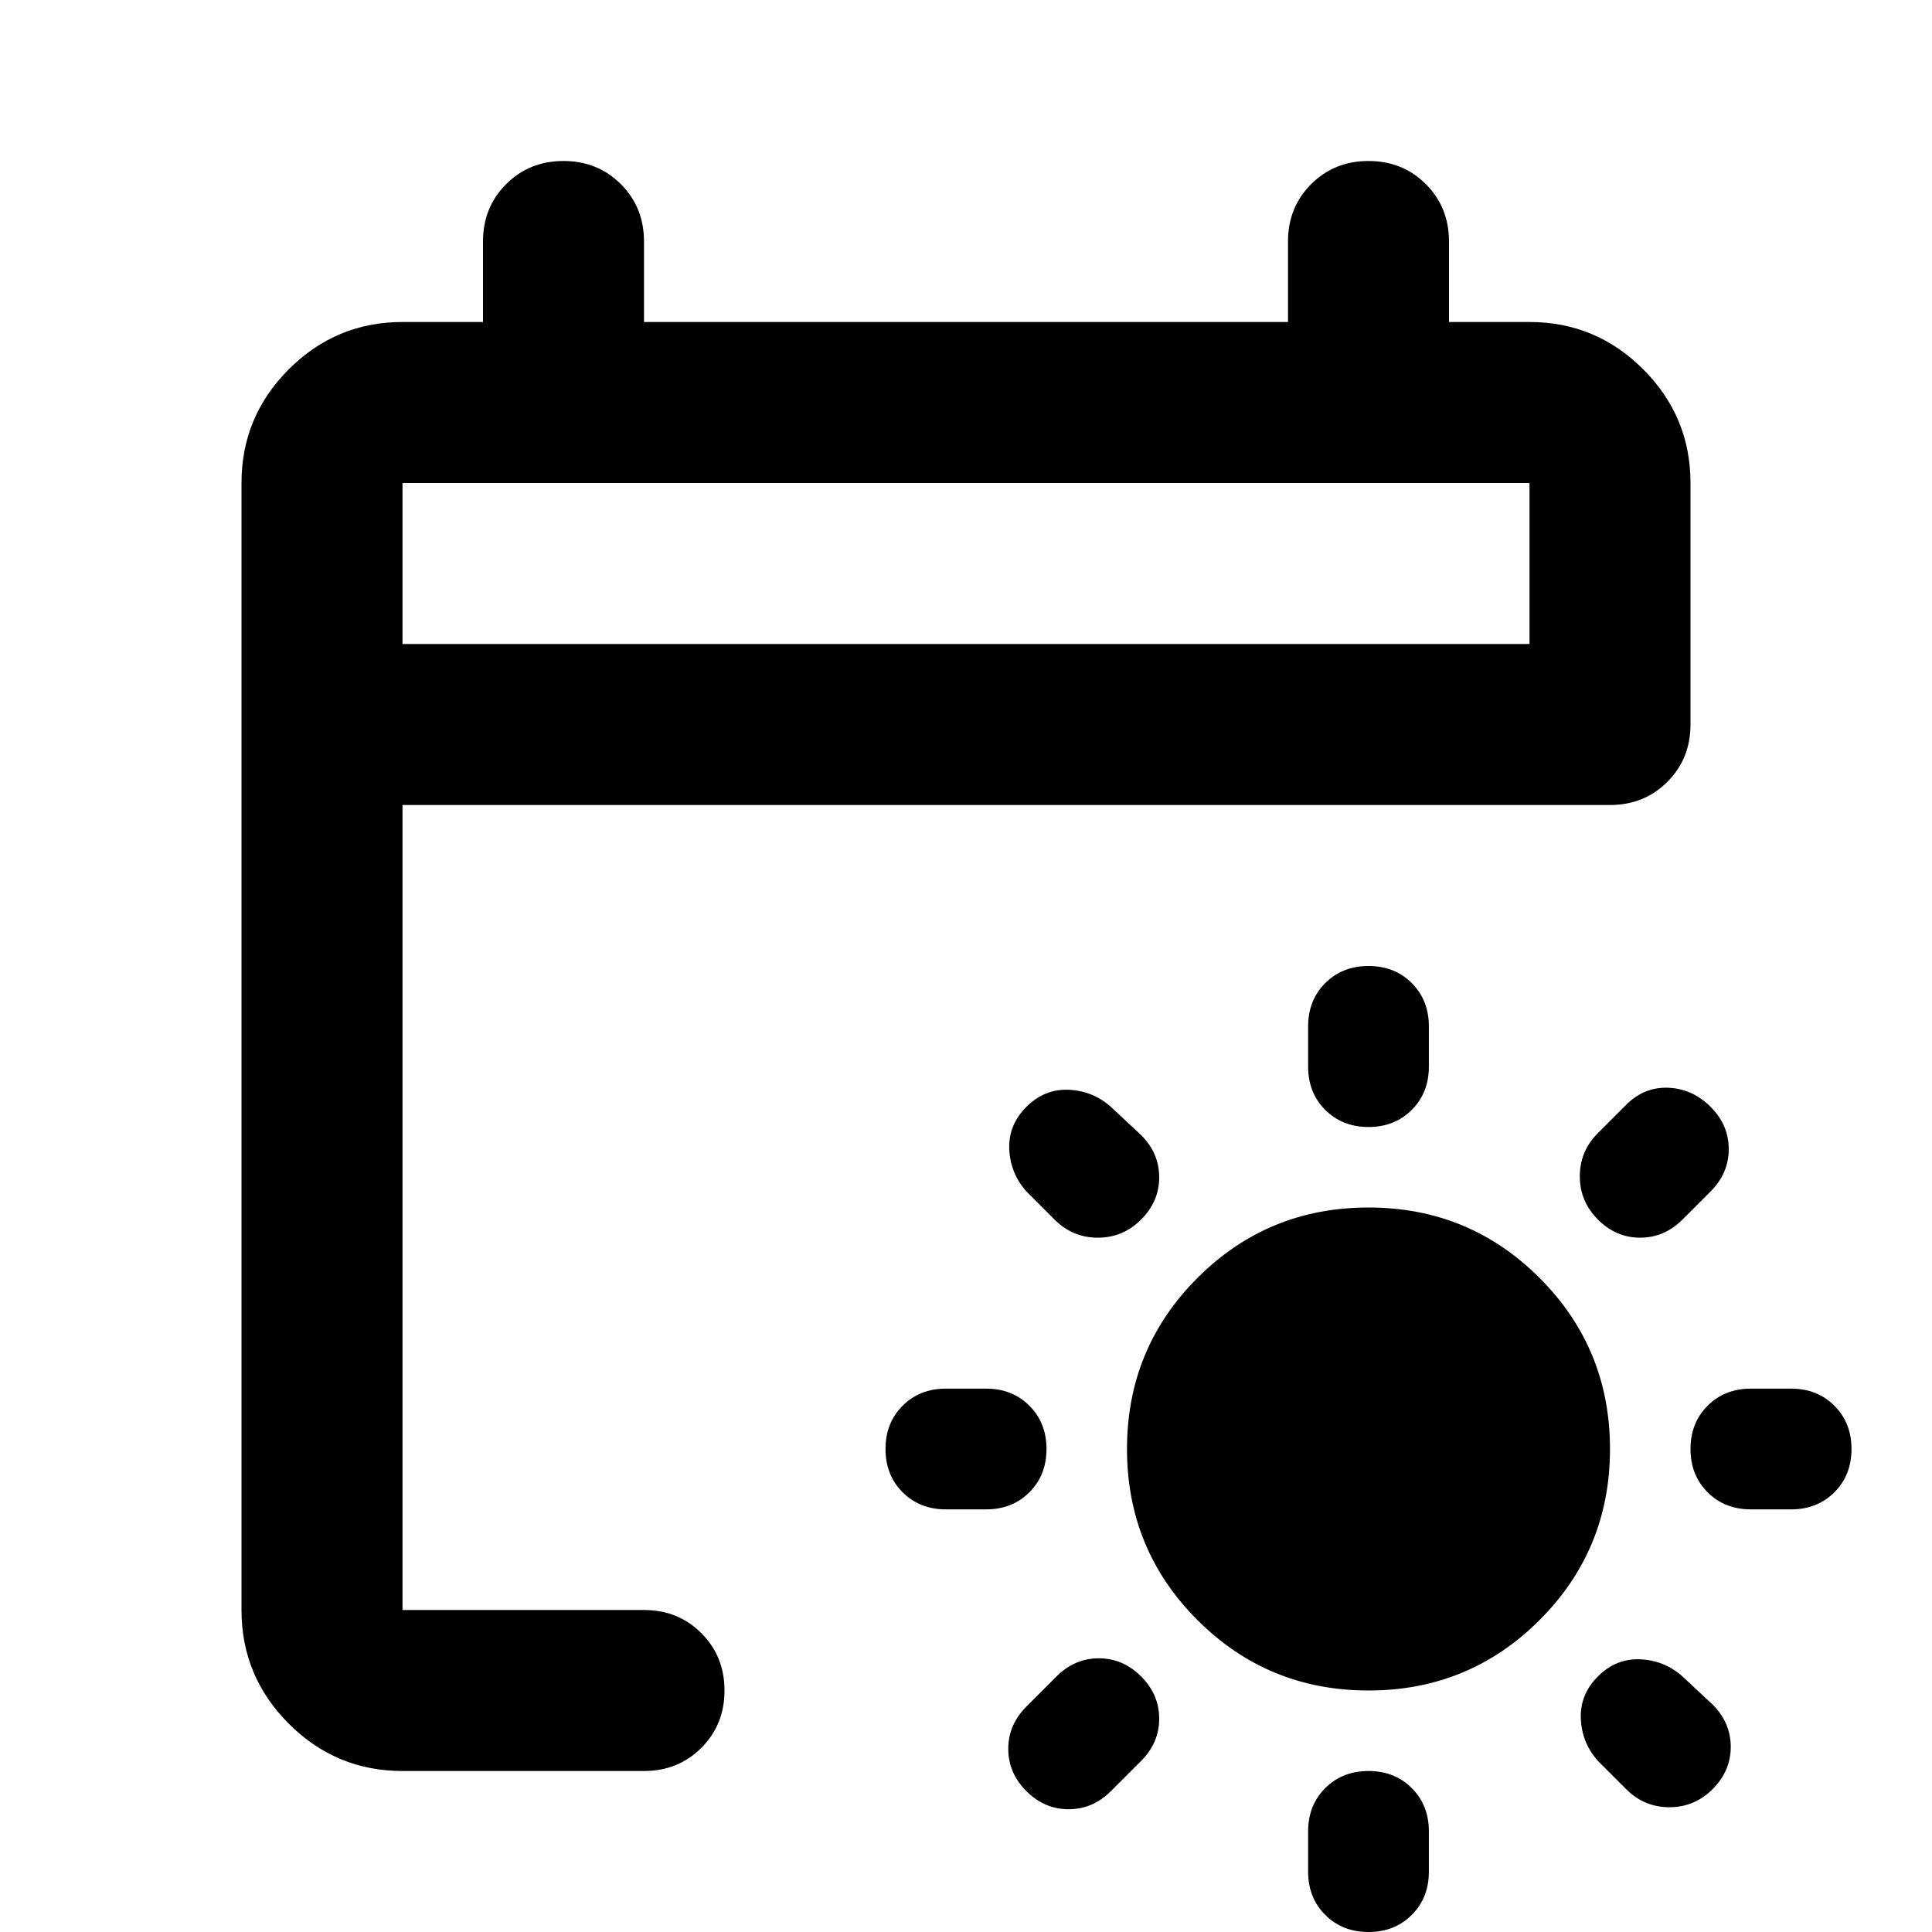
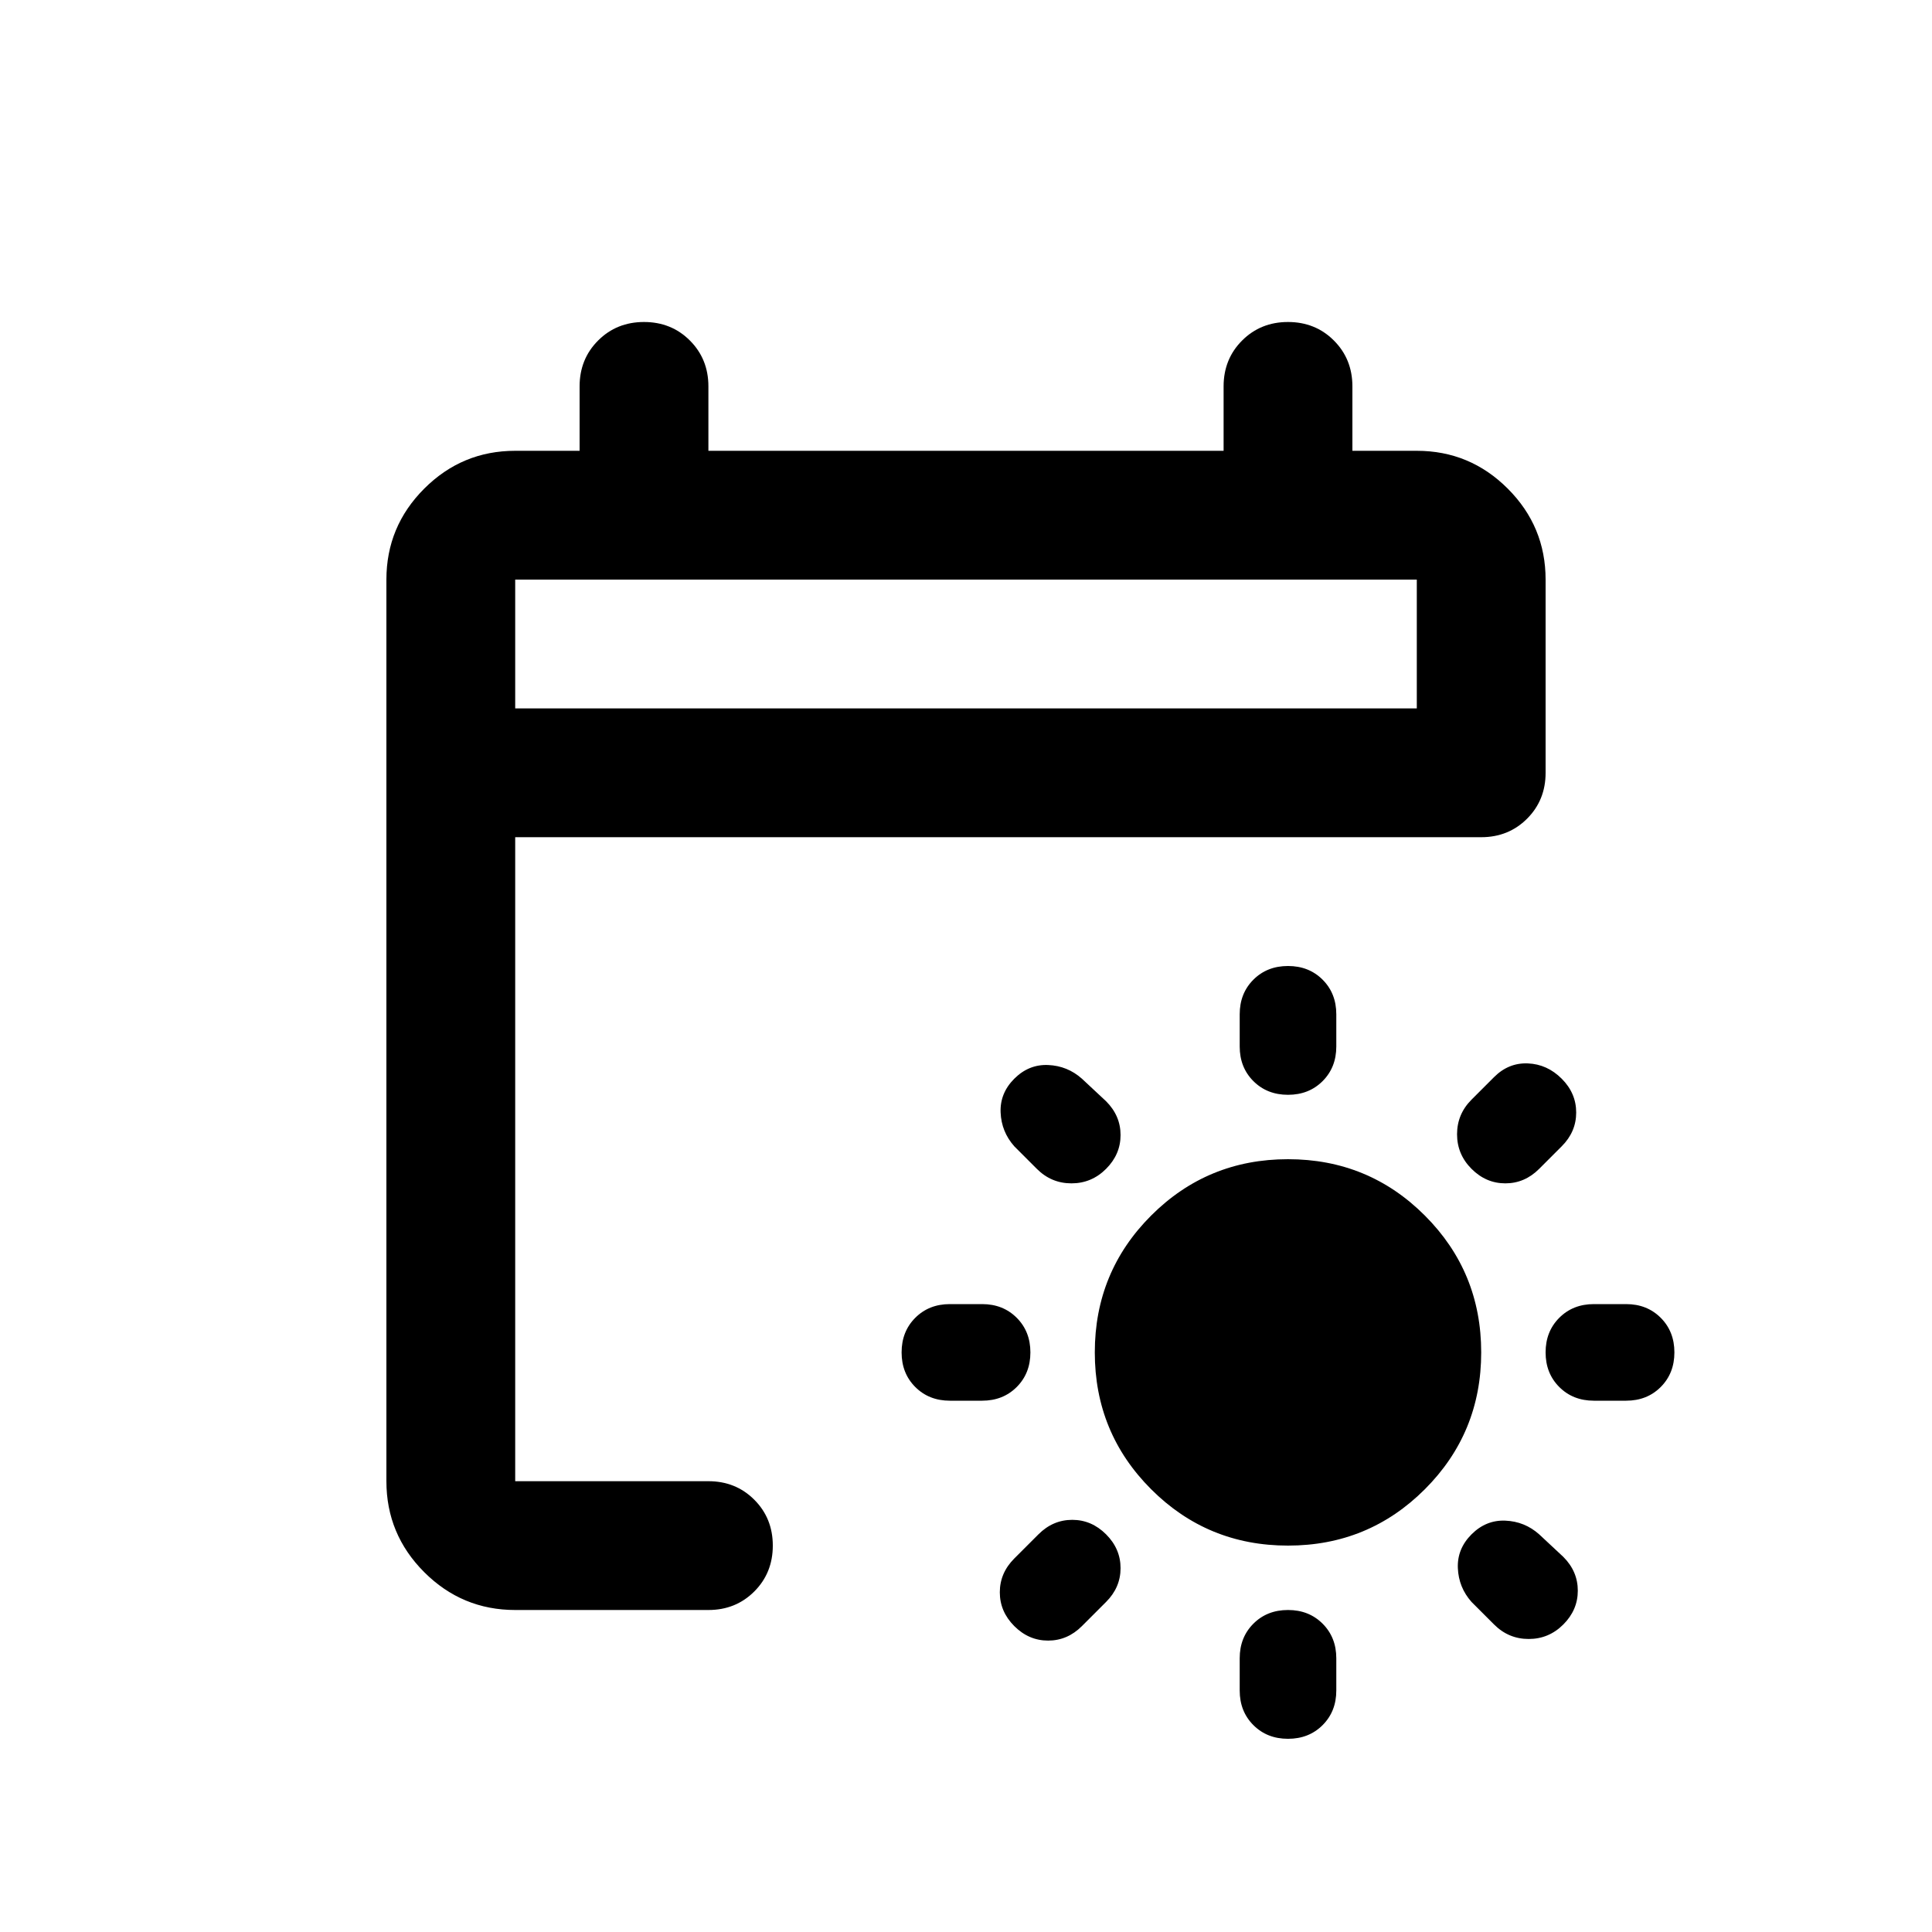
- <svg xmlns="http://www.w3.org/2000/svg" height="24px" viewBox="0 -960 960 960" width="24px" fill="#">
-   <path d="M680-120q-50 0-85-35t-35-85q0-50 35-85t85-35q50 0 85 35t35 85q0 50-35 85t-85 35Zm0-280q-13 0-21.5-8.5T650-430v-20q0-13 8.5-21.5T680-480q13 0 21.5 8.5T710-450v20q0 13-8.5 21.5T680-400Zm0 320q13 0 21.5 8.5T710-50v20q0 13-8.5 21.5T680 0q-13 0-21.5-8.5T650-30v-20q0-13 8.5-21.5T680-80Zm114-274q-9-9-9-21.5t9-21.5l14-14q9-9 21-8.5t21 9.5q9 9 9 21t-9 21l-14 14q-9 9-21 9t-21-9ZM567-127q9 9 9 21t-9 21l-15 15q-9 9-21 9t-21-9q-9-9-9-21t9-21l15-15q9-9 21-9t21 9Zm273-113q0-13 8.5-21.5T870-270h20q13 0 21.5 8.5T920-240q0 13-8.5 21.5T890-210h-20q-13 0-21.5-8.5T840-240Zm-320 0q0 13-8.5 21.5T490-210h-20q-13 0-21.5-8.5T440-240q0-13 8.5-21.5T470-270h20q13 0 21.5 8.5T520-240Zm274 113q9-9 21-8.5t21 8.5l15 14q9 9 9 21t-9 21q-9 9-21.5 9T808-71l-14-14q-8-9-8.5-21t8.5-21ZM567-354q-9 9-21.5 9t-21.5-9l-14-14q-8-9-8.5-21t8.5-21q9-9 21-8.5t21 8.5l15 14q9 9 9 21t-9 21ZM200-80q-33 0-56.5-23.5T120-160v-560q0-33 23.5-56.5T200-800h40v-40q0-17 11.5-28.5T280-880q17 0 28.5 11.5T320-840v40h320v-40q0-17 11.5-28.5T680-880q17 0 28.5 11.5T720-840v40h40q33 0 56.5 23.5T840-720v120q0 17-11.5 28.5T800-560H200v400h120q17 0 28.5 11.5T360-120q0 17-11.5 28.5T320-80H200Zm0-560h560v-80H200v80Zm0 0v-80 80Z" />
+ <svg xmlns="http://www.w3.org/2000/svg" height="24" width="24" viewBox="0 -960 960 960">
+   <g transform="translate(480,-480) scale(0.80) translate(-480,480)">
+     <path fill="currentColor" d="M680-120q-50 0-85-35t-35-85q0-50 35-85t85-35q50 0 85 35t35 85q0 50-35 85t-85 35Zm0-280q-13 0-21.5-8.5T650-430v-20q0-13 8.5-21.5T680-480q13 0 21.5 8.5T710-450v20q0 13-8.5 21.5T680-400Zm0 320q13 0 21.5 8.5T710-50v20q0 13-8.5 21.5T680 0q-13 0-21.5-8.5T650-30v-20q0-13 8.5-21.5T680-80Zm114-274q-9-9-9-21.5t9-21.5l14-14q9-9 21-8.5t21 9.5q9 9 9 21t-9 21l-14 14q-9 9-21 9t-21-9ZM567-127q9 9 9 21t-9 21l-15 15q-9 9-21 9t-21-9q-9-9-9-21t9-21l15-15q9-9 21-9t21 9Zm273-113q0-13 8.5-21.5T870-270h20q13 0 21.5 8.5T920-240q0 13-8.5 21.5T890-210h-20q-13 0-21.5-8.5T840-240Zm-320 0q0 13-8.5 21.5T490-210h-20q-13 0-21.5-8.5T440-240q0-13 8.5-21.5T470-270h20q13 0 21.5 8.5T520-240Zm274 113q9-9 21-8.5t21 8.5l15 14q9 9 9 21t-9 21q-9 9-21.5 9T808-71l-14-14q-8-9-8.5-21t8.5-21ZM567-354q-9 9-21.5 9t-21.5-9l-14-14q-8-9-8.5-21t8.5-21q9-9 21-8.5t21 8.5l15 14q9 9 9 21t-9 21ZM200-80q-33 0-56.5-23.5T120-160v-560q0-33 23.5-56.5T200-800h40v-40q0-17 11.5-28.5T280-880q17 0 28.5 11.5T320-840v40h320v-40q0-17 11.5-28.5T680-880q17 0 28.5 11.5T720-840v40h40q33 0 56.5 23.5T840-720v120q0 17-11.5 28.5T800-560H200v400h120q17 0 28.5 11.5T360-120q0 17-11.5 28.5T320-80H200Zm0-560h560v-80H200v80Zm0 0v-80 80Z" />
+   </g>
</svg>
